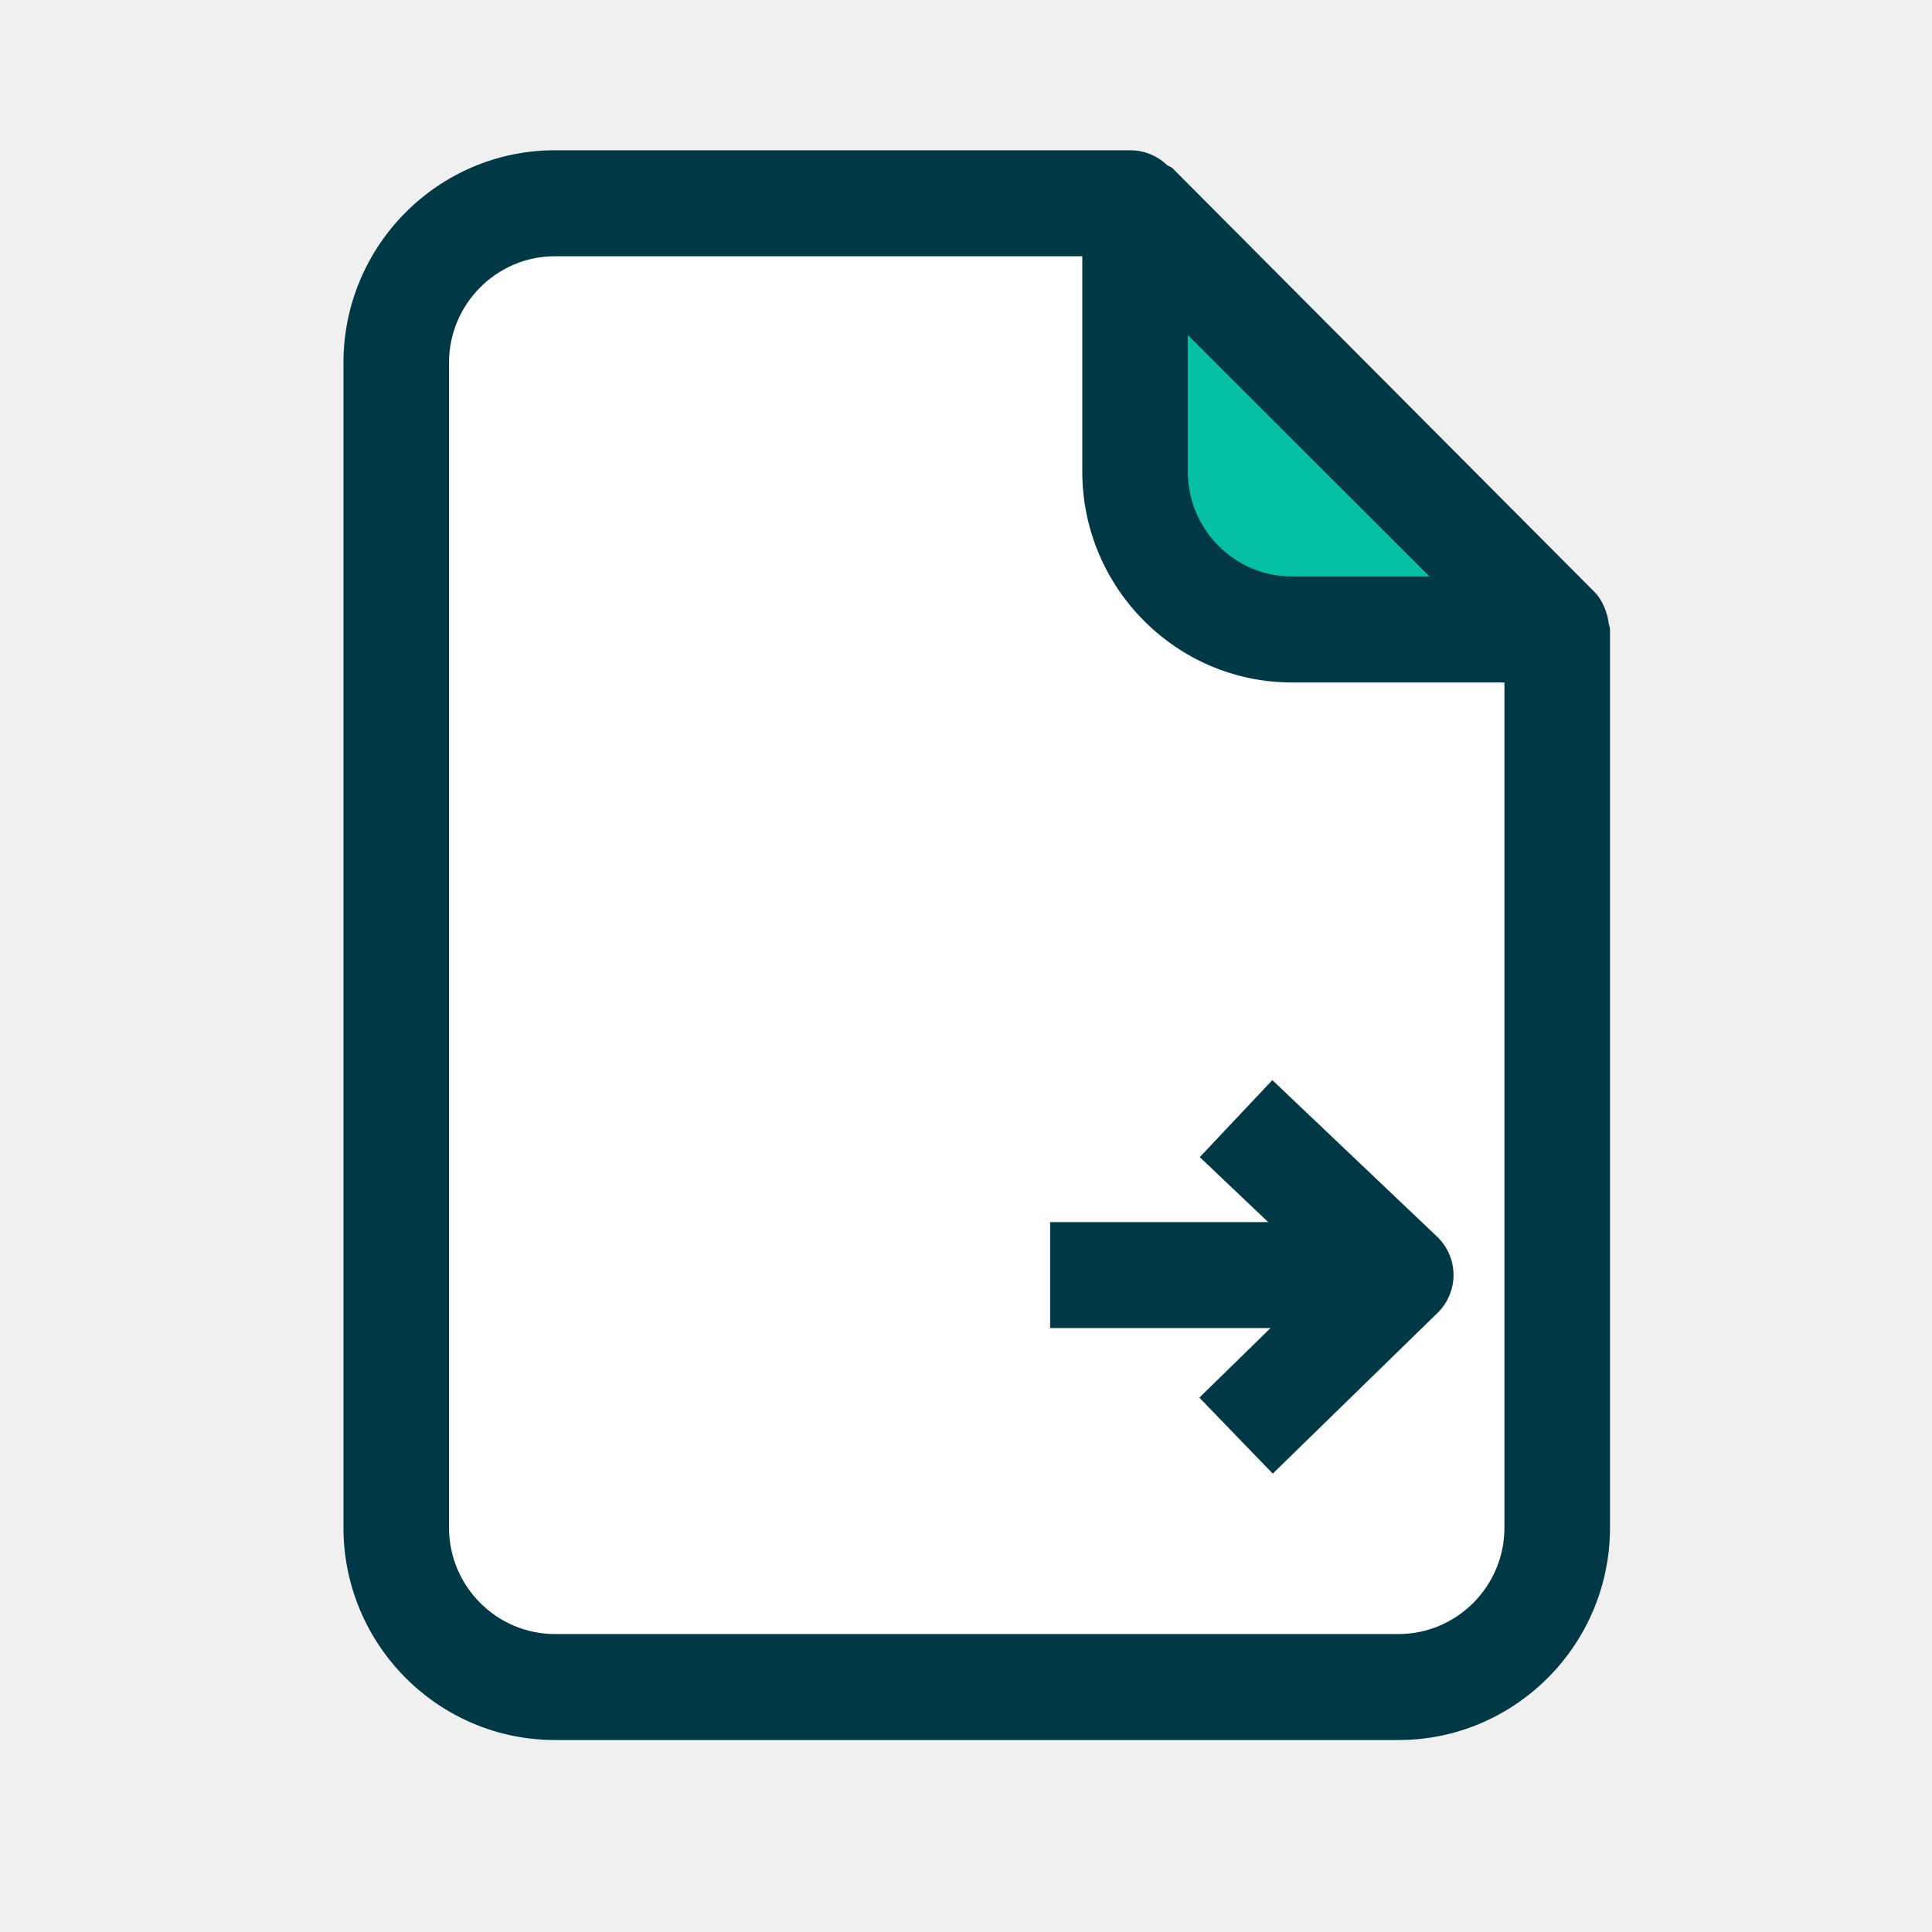
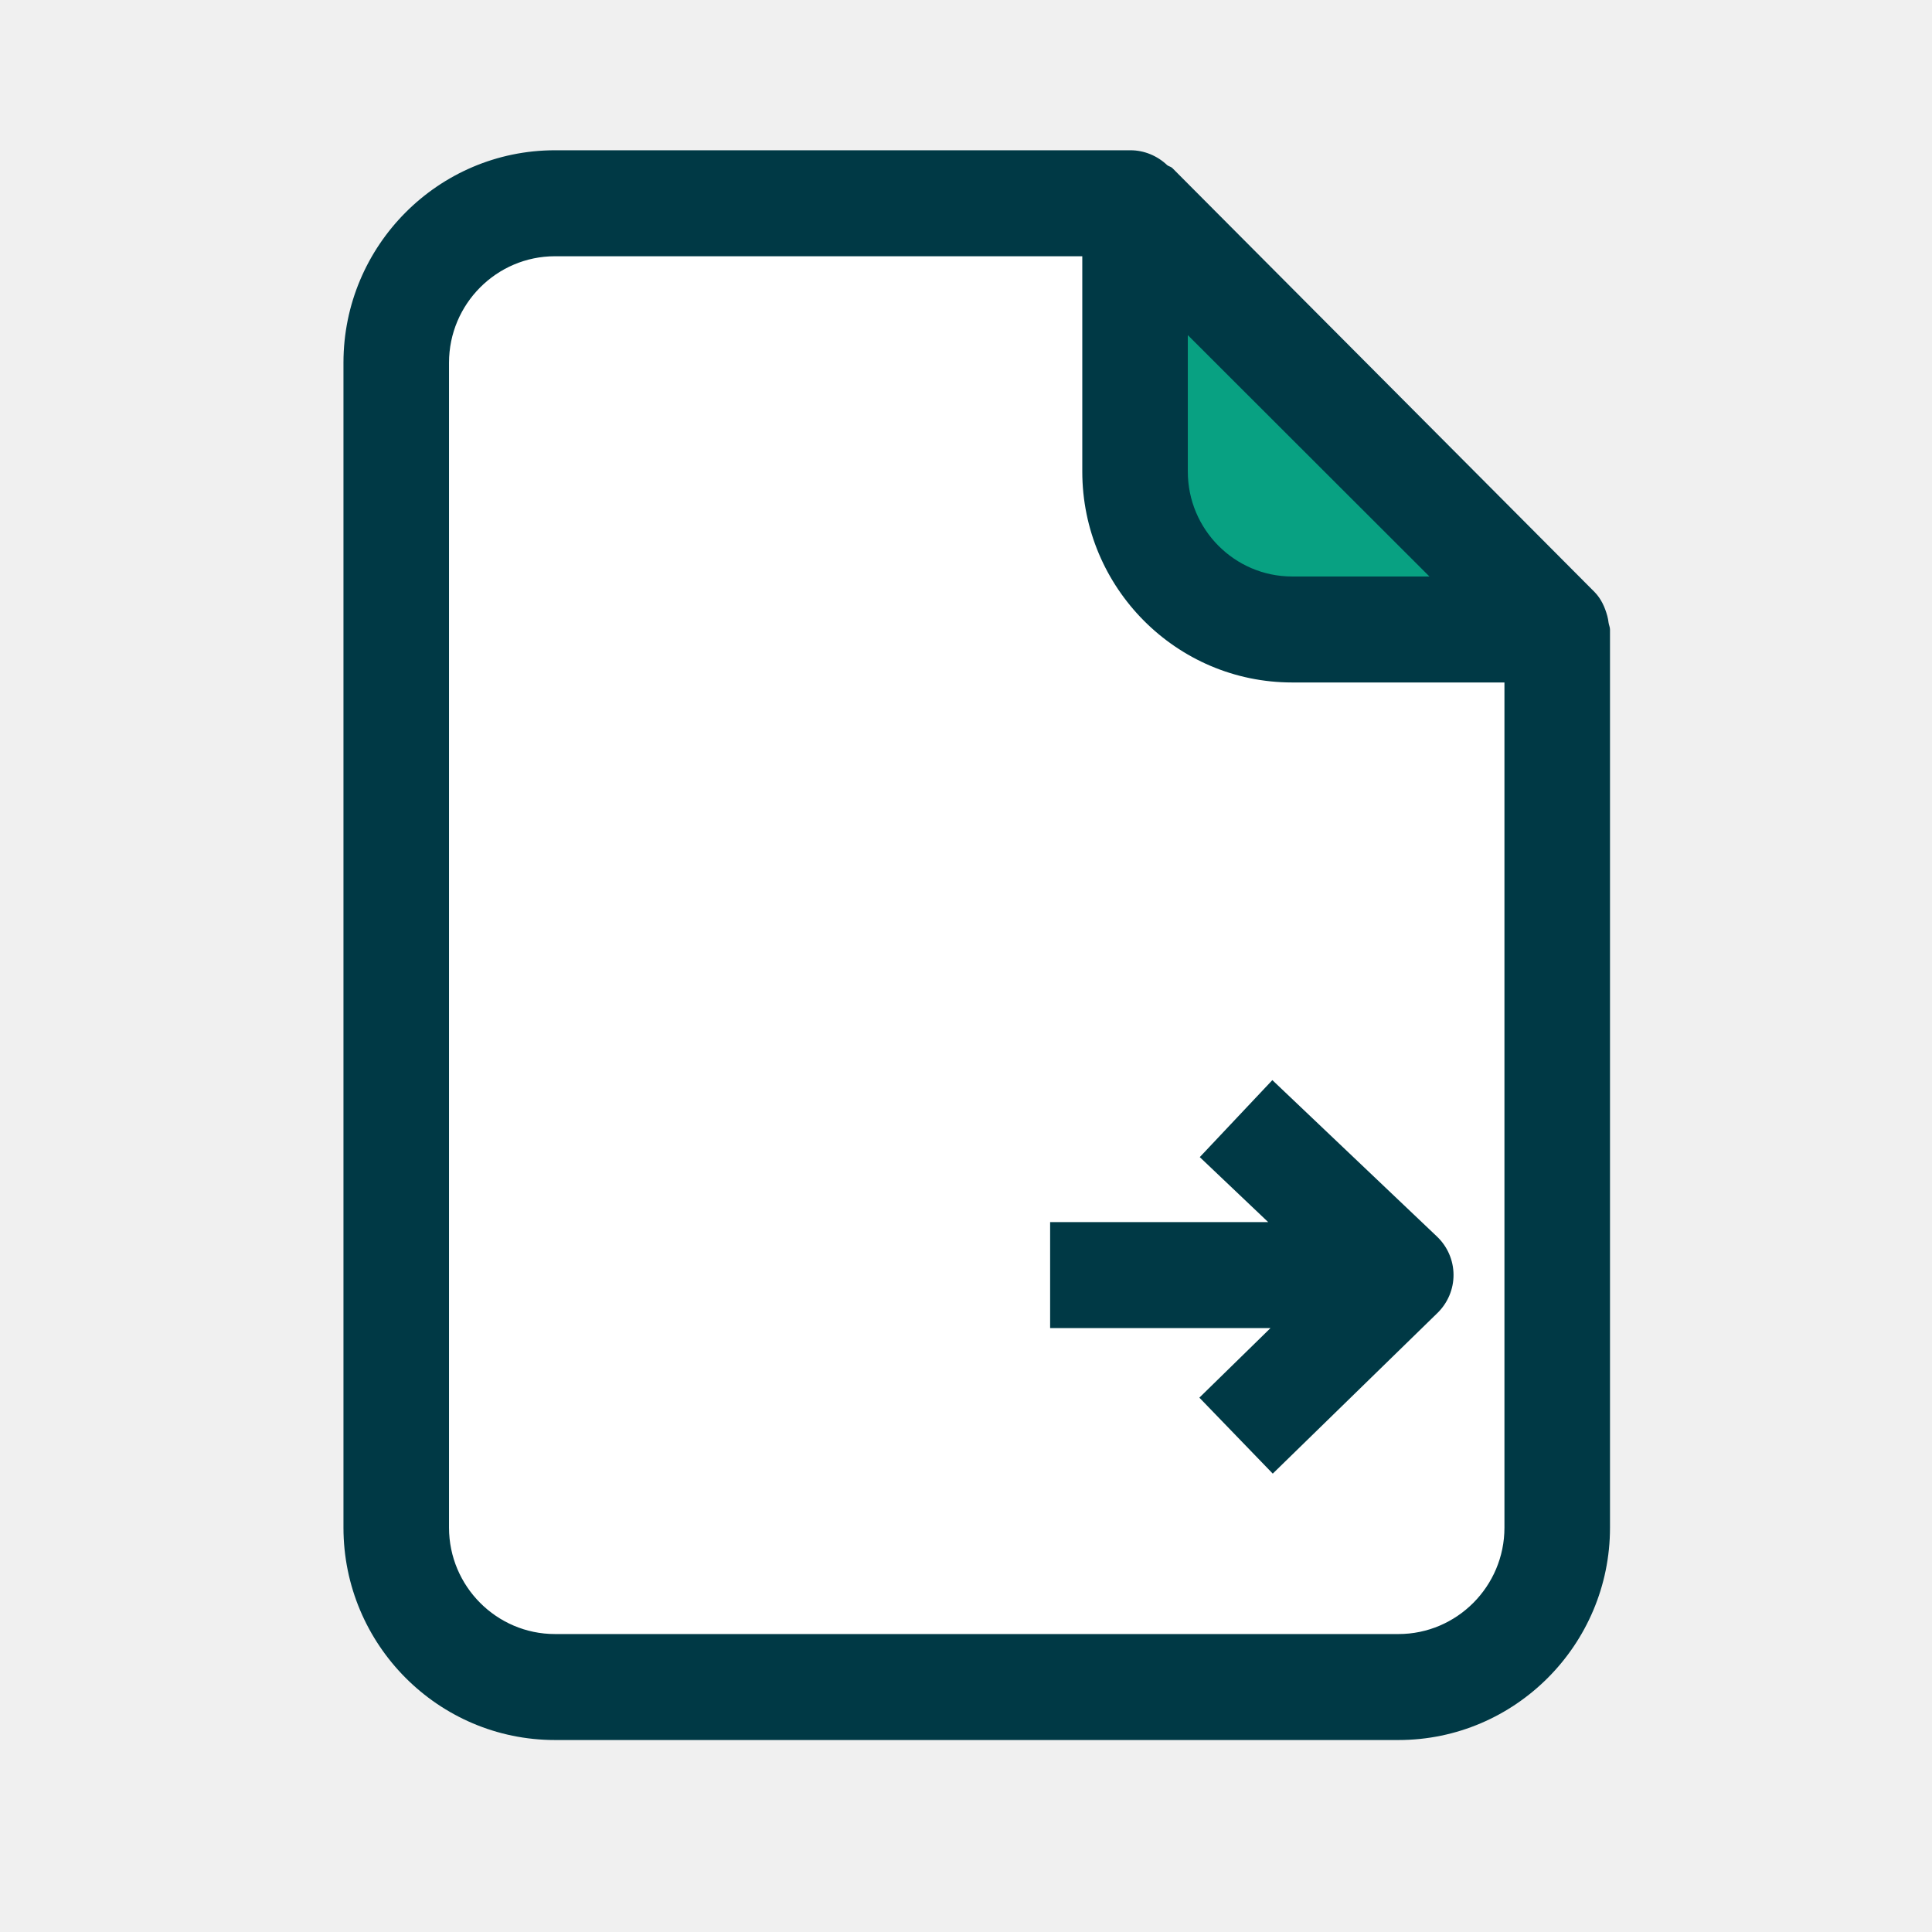
<svg xmlns="http://www.w3.org/2000/svg" width="90px" height="90px" viewBox="0 0 90 90" version="1.1">
  <defs />
  <g id="Desktop" stroke="none" stroke-width="1" fill="none" fill-rule="evenodd">
    <g id="FAQs-2" transform="translate(-332, -849)">
      <g id="Group-13-Copy" transform="translate(217, 814)">
        <g id="File" transform="translate(115, 35)">
          <g id="Layer_1" transform="translate(16, 7)">
            <polygon id="Path-4" fill="#FFFFFF" points="3.345 7.628 7.369 3.523 34.923 3.523 37.036 5.576 37.036 15.977 39.059 21.056 44.188 22.376 51.429 22.376 55.653 22.376 57.143 60.377 54.851 69.199 51.429 71.101 8.961 71.101 3.345 68.387 3.345 61.646" />
-             <polygon id="Path-2" fill="#05C0A5" points="37.437 6.144 37.437 16.13 40.578 20.465 46.825 22.037 53.262 22.037 46.825 11.406 37.437 5.043" />
+             <polygon id="Path-2" fill="#08A182" points="37.437 6.144 37.437 16.13 40.578 20.465 46.825 22.037 53.262 22.037 46.825 11.406 37.437 5.043" />
            <path d="M9.853,0 C4.42,0 0,4.438 0,9.894 L0,64.164 C0,69.619 4.42,74.057 9.853,74.057 L49.147,74.057 C54.575,74.057 59,69.619 59,64.164 L59,22.323 C59,22.215 58.948,22.114 58.933,22.005 C58.918,21.896 58.905,21.805 58.875,21.696 C58.762,21.282 58.585,20.889 58.28,20.578 L38.613,0.829 C38.544,0.76 38.447,0.754 38.373,0.694 C37.911,0.255 37.298,0 36.664,0 L9.853,0 Z M9.853,4.937 L34.417,4.937 L34.417,14.966 C34.417,20.382 38.799,24.792 44.192,24.792 L54.083,24.792 L54.083,64.164 C54.083,66.894 51.866,69.12 49.147,69.12 L9.853,69.12 C7.134,69.12 4.917,66.894 4.917,64.164 L4.917,9.894 C4.917,7.163 7.134,4.937 9.853,4.937 Z M39.333,8.611 C42.657,11.929 47.171,16.443 50.588,19.855 L44.192,19.855 C41.513,19.855 39.333,17.661 39.333,14.966 L39.333,8.611 Z M43.271,43.316 L39.89,46.903 L43.078,49.931 L32.919,49.931 L32.919,54.868 L43.184,54.868 L39.871,58.108 L43.29,61.647 L50.962,54.164 C51.444,53.695 51.716,53.047 51.711,52.38 C51.707,51.704 51.425,51.065 50.943,50.606 L43.271,43.316 Z" id="path7" fill="#003945" fill-rule="nonzero" />
          </g>
        </g>
      </g>
    </g>
  </g>
</svg>
